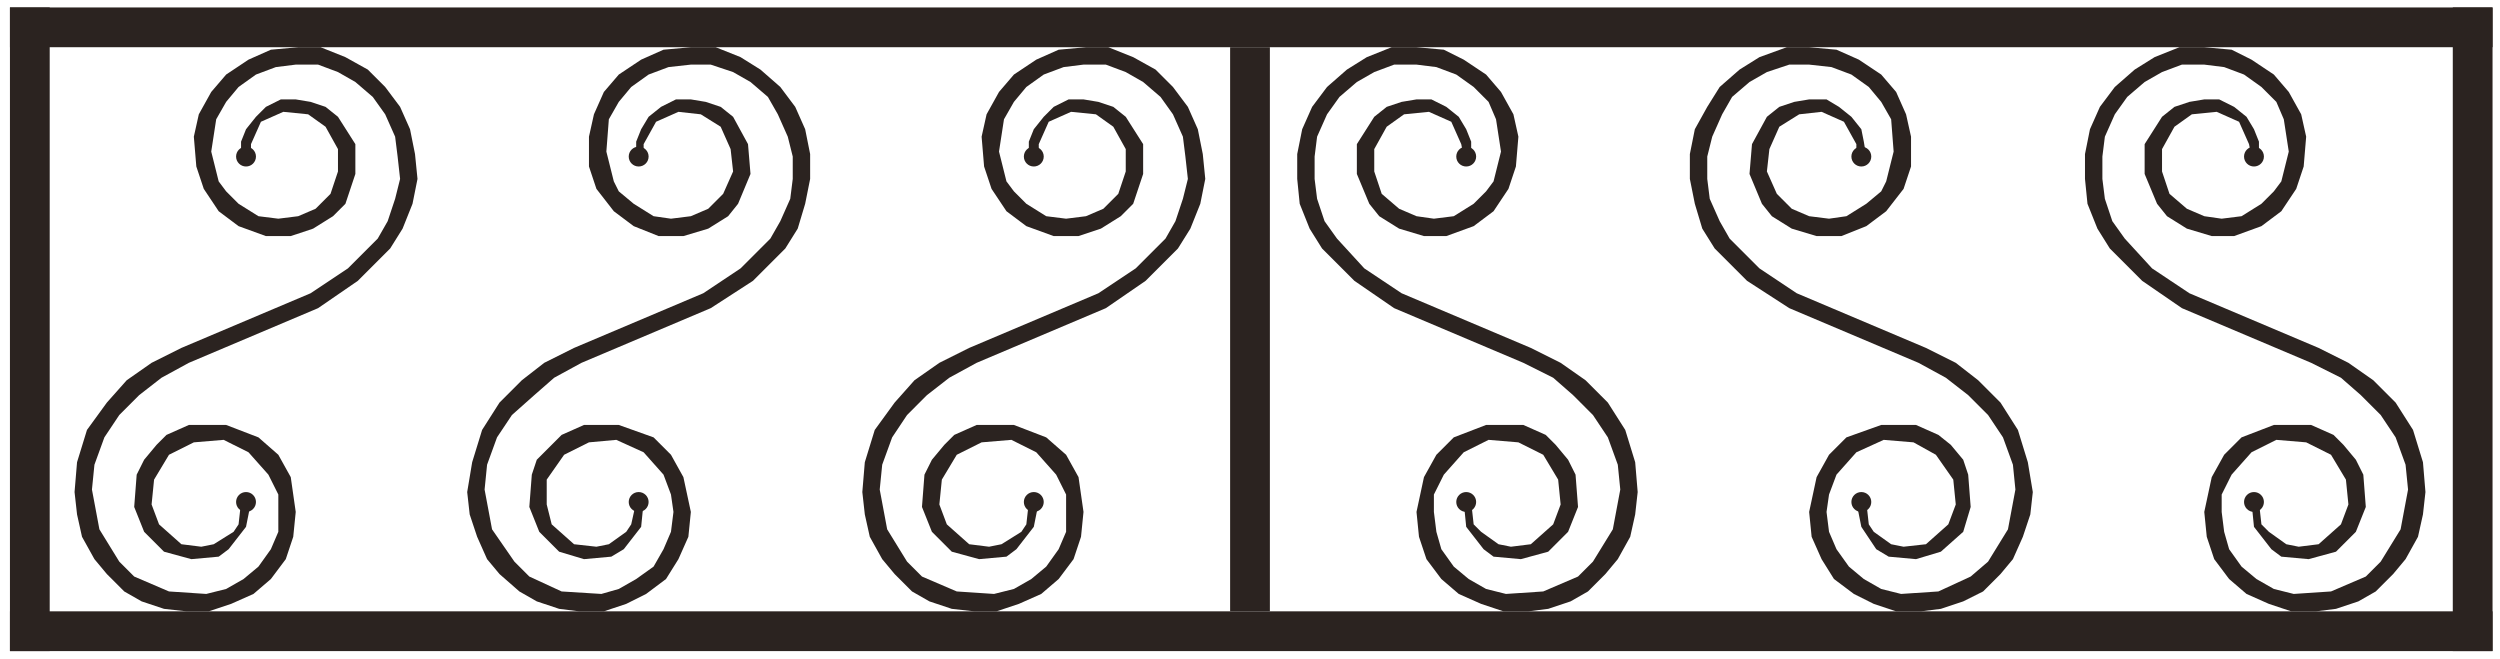
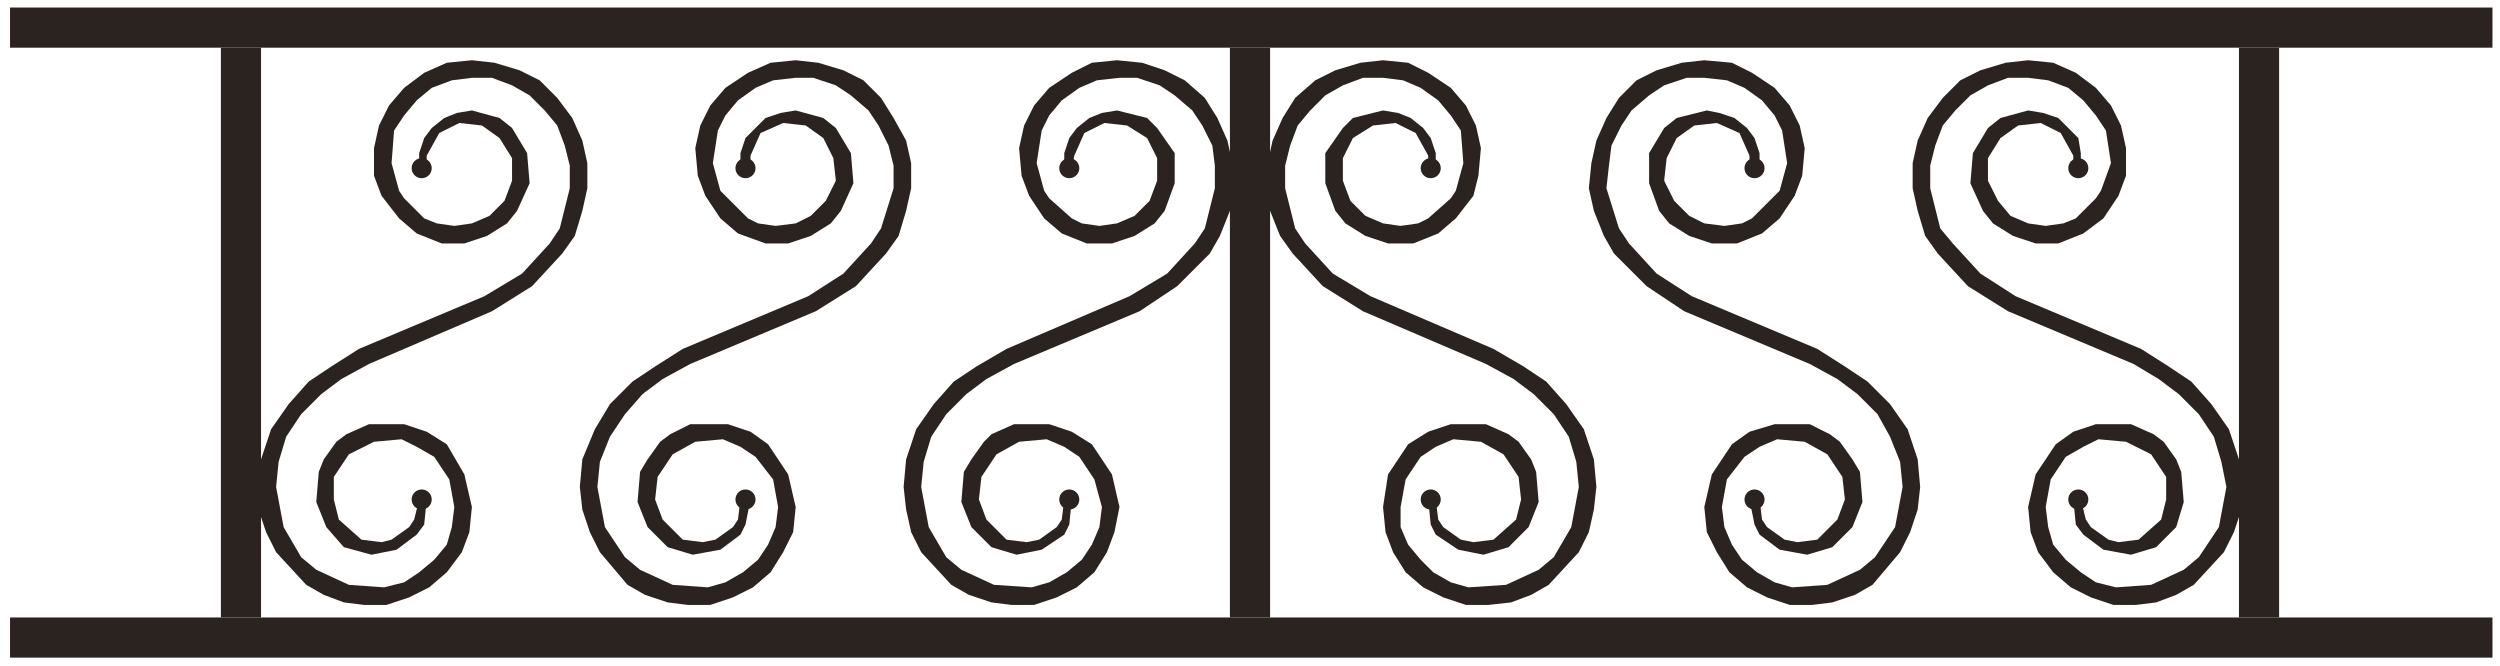
- <svg xmlns="http://www.w3.org/2000/svg" viewBox="-503 -1002 1006 265">
-   <polygon fill="#2b2320" points="-499,-740 500,-740 500,-756 -499,-756" />
-   <polygon fill="#2b2320" points="-499,-983 500,-983 500,-999 -499,-999" />
-   <polygon fill="#2b2320" points="-499,-740 -483,-740 -483,-999 -499,-999" />
-   <polygon fill="#2b2320" points="484,-740 500,-740 500,-999 484,-999" />
+ <svg xmlns="http://www.w3.org/2000/svg" viewBox="-498 -1002 996 265">
+   <polygon fill="#2b2320" points="-494,-740 495,-740 495,-756 -494,-756" />
+   <polygon fill="#2b2320" points="-494,-983 495,-983 495,-999 -494,-999" />
+   <polygon fill="#2b2320" points="-410,-756 -394,-756 -394,-983 -410,-983" />
+   <polygon fill="#2b2320" points="394,-756 410,-756 410,-983 394,-983" />
  <polygon fill="#2b2320" points="-8,-756 8,-756 8,-983 -8,-983" />
-   <polygon fill="#2b2320" points="-406,-939 -406,-945 -404,-950 -400,-955 -396,-959 -390,-962 -384,-962 -378,-961 -372,-959 -367,-955 -360,-944 -360,-932 -364,-920 -369,-915 -377,-910 -386,-907 -396,-907 -407,-911 -415,-917 -421,-926 -424,-935 -425,-947 -423,-956 -418,-965 -412,-972 -403,-978 -394,-982 -383,-983 -374,-983 -364,-979 -355,-974 -348,-967 -342,-959 -338,-950 -336,-940 -335,-930 -337,-920 -341,-910 -346,-902 -359,-889 -375,-878 -427,-856 -438,-850 -447,-843 -455,-835 -461,-826 -465,-815 -466,-805 -463,-789 -455,-776 -449,-770 -435,-764 -420,-763 -412,-765 -405,-769 -399,-774 -394,-781 -391,-788 -391,-796 -391,-803 -395,-811 -403,-820 -413,-825 -425,-824 -435,-819 -441,-809 -442,-799 -439,-791 -430,-783 -422,-782 -417,-783 -409,-788 -407,-791 -406,-800 -402,-800 -404,-790 -411,-781 -415,-778 -426,-777 -437,-780 -445,-788 -449,-798 -448,-811 -445,-817 -440,-823 -436,-827 -427,-831 -412,-831 -399,-826 -391,-819 -386,-810 -384,-796 -385,-786 -388,-777 -394,-769 -401,-763 -410,-759 -419,-756 -428,-756 -437,-757 -446,-760 -453,-764 -460,-771 -465,-777 -470,-786 -472,-795 -473,-804 -472,-816 -468,-829 -460,-840 -452,-849 -442,-856 -430,-862 -378,-884 -363,-894 -351,-906 -347,-913 -344,-922 -342,-930 -343,-939 -344,-947 -348,-956 -353,-963 -360,-969 -367,-973 -375,-976 -384,-976 -392,-975 -400,-972 -407,-967 -412,-961 -416,-954 -418,-941 -415,-929 -412,-925 -407,-920 -399,-915 -391,-914 -383,-915 -376,-918 -370,-924 -367,-933 -367,-942 -372,-951 -379,-956 -389,-957 -398,-953 -402,-944 -402,-939" />
-   <circle fill="#2b2320" cx="-404" cy="-939" r="4" />
-   <circle fill="#2b2320" cx="-404" cy="-800" r="4" />
-   <polygon fill="#2b2320" points="-247,-939 -247,-945 -245,-950 -242,-955 -237,-959 -231,-962 -225,-962 -219,-961 -213,-959 -208,-955 -202,-944 -201,-932 -206,-920 -210,-915 -218,-910 -228,-907 -238,-907 -248,-911 -256,-917 -263,-926 -266,-935 -266,-947 -264,-956 -260,-965 -254,-972 -245,-978 -236,-982 -225,-983 -215,-983 -205,-979 -197,-974 -189,-967 -183,-959 -179,-950 -177,-940 -177,-930 -179,-920 -182,-910 -187,-902 -200,-889 -217,-878 -269,-856 -280,-850 -288,-843 -297,-835 -303,-826 -307,-815 -308,-805 -305,-789 -296,-776 -290,-770 -277,-764 -261,-763 -254,-765 -247,-769 -240,-774 -236,-781 -233,-788 -232,-796 -233,-803 -236,-811 -244,-820 -255,-825 -266,-824 -276,-819 -283,-809 -283,-799 -281,-791 -272,-783 -263,-782 -258,-783 -251,-788 -249,-791 -247,-800 -244,-800 -245,-790 -252,-781 -257,-778 -268,-777 -278,-780 -286,-788 -290,-798 -289,-811 -287,-817 -281,-823 -277,-827 -268,-831 -254,-831 -240,-826 -233,-819 -228,-810 -225,-796 -226,-786 -230,-777 -235,-769 -243,-763 -251,-759 -260,-756 -270,-756 -278,-757 -287,-760 -294,-764 -302,-771 -307,-777 -311,-786 -314,-795 -315,-804 -313,-816 -309,-829 -302,-840 -293,-849 -284,-856 -272,-862 -220,-884 -205,-894 -193,-906 -189,-913 -185,-922 -184,-930 -184,-939 -186,-947 -190,-956 -194,-963 -201,-969 -208,-973 -217,-976 -225,-976 -234,-975 -242,-972 -249,-967 -254,-961 -258,-954 -259,-941 -256,-929 -254,-925 -248,-920 -240,-915 -233,-914 -225,-915 -218,-918 -212,-924 -208,-933 -209,-942 -213,-951 -221,-956 -230,-957 -239,-953 -244,-944 -244,-939" />
-   <circle fill="#2b2320" cx="-246" cy="-939" r="4" />
-   <circle fill="#2b2320" cx="-246" cy="-800" r="4" />
-   <polygon fill="#2b2320" points="-89,-939 -89,-945 -87,-950 -83,-955 -79,-959 -73,-962 -67,-962 -61,-961 -55,-959 -50,-955 -43,-944 -43,-932 -47,-920 -52,-915 -60,-910 -69,-907 -79,-907 -90,-911 -98,-917 -104,-926 -107,-935 -108,-947 -106,-956 -101,-965 -95,-972 -86,-978 -77,-982 -66,-983 -57,-983 -47,-979 -38,-974 -31,-967 -25,-959 -21,-950 -19,-940 -18,-930 -20,-920 -24,-910 -29,-902 -42,-889 -58,-878 -110,-856 -121,-850 -130,-843 -138,-835 -144,-826 -148,-815 -149,-805 -146,-789 -138,-776 -132,-770 -118,-764 -103,-763 -95,-765 -88,-769 -82,-774 -77,-781 -74,-788 -74,-796 -74,-803 -78,-811 -86,-820 -96,-825 -108,-824 -118,-819 -124,-809 -125,-799 -122,-791 -113,-783 -105,-782 -100,-783 -92,-788 -90,-791 -89,-800 -85,-800 -87,-790 -94,-781 -98,-778 -109,-777 -120,-780 -128,-788 -132,-798 -131,-811 -128,-817 -123,-823 -119,-827 -110,-831 -95,-831 -82,-826 -74,-819 -69,-810 -67,-796 -68,-786 -71,-777 -77,-769 -84,-763 -93,-759 -102,-756 -111,-756 -120,-757 -129,-760 -136,-764 -143,-771 -148,-777 -153,-786 -155,-795 -156,-804 -155,-816 -151,-829 -143,-840 -135,-849 -125,-856 -113,-862 -61,-884 -46,-894 -34,-906 -30,-913 -27,-922 -25,-930 -26,-939 -27,-947 -31,-956 -36,-963 -43,-969 -50,-973 -58,-976 -67,-976 -75,-975 -83,-972 -90,-967 -95,-961 -99,-954 -101,-941 -98,-929 -95,-925 -90,-920 -82,-915 -74,-914 -66,-915 -59,-918 -53,-924 -50,-933 -50,-942 -55,-951 -62,-956 -72,-957 -81,-953 -85,-944 -85,-939" />
-   <circle fill="#2b2320" cx="-87" cy="-939" r="4" />
-   <circle fill="#2b2320" cx="-87" cy="-800" r="4" />
-   <polygon fill="#2b2320" points="86,-939 85,-944 81,-953 72,-957 62,-956 55,-951 50,-942 50,-933 53,-924 60,-918 67,-915 74,-914 82,-915 90,-920 95,-925 98,-929 101,-941 99,-954 96,-961 90,-967 83,-972 75,-975 67,-976 58,-976 50,-973 43,-969 36,-963 31,-956 27,-947 26,-939 26,-930 27,-922 30,-913 35,-906 46,-894 61,-884 113,-862 125,-856 135,-849 144,-840 151,-829 155,-816 156,-804 155,-795 153,-786 148,-777 143,-771 136,-764 129,-760 120,-757 112,-756 102,-756 93,-759 84,-763 77,-769 71,-777 68,-786 67,-796 70,-810 75,-819 82,-826 95,-831 110,-831 119,-827 123,-823 128,-817 131,-811 132,-798 128,-788 120,-780 109,-777 98,-778 94,-781 87,-790 86,-800 89,-800 90,-791 93,-788 100,-783 105,-782 113,-783 122,-791 125,-799 124,-809 118,-819 108,-824 96,-825 86,-820 78,-811 74,-803 74,-796 75,-788 77,-781 82,-774 88,-769 95,-765 103,-763 118,-764 132,-770 138,-776 146,-789 149,-805 148,-815 144,-826 138,-835 130,-843 122,-850 110,-856 58,-878 42,-889 29,-902 24,-910 20,-920 19,-930 19,-940 21,-950 25,-959 31,-967 39,-974 47,-979 57,-983 67,-983 78,-982 86,-978 95,-972 101,-965 106,-956 108,-947 107,-935 104,-926 98,-917 90,-911 79,-907 70,-907 60,-910 52,-915 48,-920 43,-932 43,-944 50,-955 55,-959 61,-961 67,-962 73,-962 79,-959 84,-955 87,-950 89,-945 89,-939" />
-   <circle fill="#2b2320" cx="87" cy="-939" r="4" />
-   <circle fill="#2b2320" cx="87" cy="-800" r="4" />
-   <polygon fill="#2b2320" points="244,-939 244,-944 239,-953 230,-957 221,-956 213,-951 209,-942 208,-933 212,-924 218,-918 225,-915 233,-914 240,-915 248,-920 254,-925 256,-929 259,-941 258,-954 254,-961 249,-967 242,-972 234,-975 225,-976 217,-976 208,-973 201,-969 194,-963 190,-956 186,-947 184,-939 184,-930 185,-922 189,-913 193,-906 205,-894 220,-884 272,-862 284,-856 293,-849 302,-840 309,-829 313,-816 315,-804 314,-795 311,-786 307,-777 302,-771 295,-764 287,-760 278,-757 270,-756 260,-756 251,-759 243,-763 235,-769 230,-777 226,-786 225,-796 228,-810 233,-819 240,-826 254,-831 268,-831 277,-827 282,-823 287,-817 289,-811 290,-798 287,-788 278,-780 268,-777 257,-778 252,-781 246,-790 244,-800 248,-800 249,-791 251,-788 258,-783 263,-782 272,-783 281,-791 284,-799 283,-809 276,-819 267,-824 255,-825 244,-820 236,-811 233,-803 232,-796 233,-788 236,-781 241,-774 247,-769 254,-765 262,-763 277,-764 290,-770 297,-776 305,-789 308,-805 307,-815 303,-826 297,-835 289,-843 280,-850 269,-856 217,-878 200,-889 187,-902 182,-910 179,-920 177,-930 177,-940 179,-950 184,-959 189,-967 197,-974 205,-979 216,-983 225,-983 236,-982 245,-978 254,-972 260,-965 264,-956 266,-947 266,-935 263,-926 256,-917 248,-911 238,-907 228,-907 218,-910 210,-915 206,-920 201,-932 202,-944 208,-955 213,-959 219,-961 225,-962 232,-962 237,-959 242,-955 246,-950 247,-945 248,-939" />
-   <circle fill="#2b2320" cx="246" cy="-939" r="4" />
-   <circle fill="#2b2320" cx="246" cy="-800" r="4" />
-   <polygon fill="#2b2320" points="403,-939 402,-944 398,-953 389,-957 379,-956 372,-951 367,-942 367,-933 370,-924 377,-918 384,-915 391,-914 399,-915 407,-920 412,-925 415,-929 418,-941 416,-954 413,-961 407,-967 400,-972 392,-975 384,-976 375,-976 367,-973 360,-969 353,-963 348,-956 344,-947 343,-939 343,-930 344,-922 347,-913 352,-906 363,-894 378,-884 430,-862 442,-856 452,-849 461,-840 468,-829 472,-816 473,-804 472,-795 470,-786 465,-777 460,-771 453,-764 446,-760 437,-757 429,-756 419,-756 410,-759 401,-763 394,-769 388,-777 385,-786 384,-796 387,-810 392,-819 399,-826 412,-831 427,-831 436,-827 440,-823 445,-817 448,-811 449,-798 445,-788 437,-780 426,-777 415,-778 411,-781 404,-790 403,-800 406,-800 407,-791 410,-788 417,-783 422,-782 430,-783 439,-791 442,-799 441,-809 435,-819 425,-824 413,-825 403,-820 395,-811 391,-803 391,-796 392,-788 394,-781 399,-774 405,-769 412,-765 420,-763 435,-764 449,-770 455,-776 463,-789 466,-805 465,-815 461,-826 455,-835 447,-843 439,-850 427,-856 375,-878 359,-889 346,-902 341,-910 337,-920 336,-930 336,-940 338,-950 342,-959 348,-967 356,-974 364,-979 374,-983 384,-983 395,-982 403,-978 412,-972 418,-965 423,-956 425,-947 424,-935 421,-926 415,-917 407,-911 396,-907 387,-907 377,-910 369,-915 365,-920 360,-932 360,-944 367,-955 372,-959 378,-961 384,-962 390,-962 396,-959 401,-955 404,-950 406,-945 406,-939" />
-   <circle fill="#2b2320" cx="404" cy="-939" r="4" />
-   <circle fill="#2b2320" cx="404" cy="-800" r="4" />
+   <polygon fill="#2b2320" points="-331,-936 -331,-941 -329,-947 -326,-951 -321,-955 -316,-957 -310,-958 -299,-955 -294,-951 -288,-941 -287,-929 -292,-918 -296,-913 -304,-908 -313,-905 -322,-905 -332,-909 -339,-915 -346,-924 -349,-932 -349,-943 -347,-952 -343,-960 -337,-967 -329,-973 -320,-977 -310,-978 -301,-977 -291,-974 -283,-970 -276,-963 -270,-955 -266,-946 -264,-937 -264,-927 -266,-918 -269,-908 -274,-901 -286,-888 -302,-878 -351,-857 -362,-851 -370,-845 -378,-837 -384,-828 -387,-818 -388,-808 -385,-792 -378,-780 -372,-775 -359,-769 -345,-768 -337,-770 -331,-774 -325,-779 -320,-785 -318,-792 -317,-800 -319,-811 -325,-820 -332,-824 -338,-827 -349,-826 -359,-821 -365,-812 -365,-803 -363,-795 -354,-787 -346,-786 -342,-787 -335,-792 -333,-795 -331,-803 -328,-803 -329,-793 -332,-789 -340,-783 -350,-781 -361,-784 -368,-792 -372,-802 -371,-814 -369,-819 -364,-826 -360,-829 -351,-833 -337,-833 -328,-830 -320,-825 -313,-813 -310,-800 -311,-790 -314,-782 -320,-774 -327,-768 -335,-764 -344,-761 -353,-761 -361,-762 -369,-765 -376,-769 -388,-782 -392,-790 -395,-799 -395,-808 -394,-819 -390,-831 -383,-841 -375,-850 -366,-856 -355,-863 -305,-884 -290,-893 -279,-905 -275,-911 -271,-927 -271,-936 -273,-944 -276,-952 -281,-958 -287,-964 -294,-968 -302,-971 -310,-971 -318,-970 -326,-967 -332,-962 -337,-956 -341,-950 -342,-937 -339,-926 -337,-923 -329,-915 -324,-913 -317,-912 -310,-913 -303,-916 -297,-922 -294,-930 -294,-939 -299,-947 -306,-952 -315,-953 -323,-949 -328,-940 -328,-935" />
+   <circle fill="#2b2320" cx="-330" cy="-935" r="4" />
+   <circle fill="#2b2320" cx="-330" cy="-803" r="4" />
+   <polygon fill="#2b2320" points="-203,-936 -203,-941 -201,-947 -197,-951 -193,-955 -187,-957 -181,-958 -170,-955 -165,-951 -159,-941 -158,-929 -163,-918 -167,-913 -175,-908 -184,-905 -193,-905 -204,-909 -211,-915 -217,-924 -220,-932 -221,-943 -219,-952 -215,-960 -209,-967 -200,-973 -191,-977 -181,-978 -172,-977 -162,-974 -154,-970 -147,-963 -142,-955 -137,-946 -135,-937 -135,-927 -137,-918 -140,-908 -145,-901 -157,-888 -173,-878 -223,-857 -234,-851 -242,-845 -249,-837 -255,-828 -259,-818 -260,-808 -257,-792 -249,-780 -243,-775 -230,-769 -216,-768 -209,-770 -202,-774 -196,-779 -192,-785 -189,-792 -188,-800 -190,-811 -197,-820 -203,-824 -210,-827 -221,-826 -230,-821 -236,-812 -237,-803 -234,-795 -226,-787 -218,-786 -213,-787 -206,-792 -204,-795 -203,-803 -199,-803 -201,-793 -203,-789 -211,-783 -222,-781 -232,-784 -240,-792 -244,-802 -243,-814 -240,-819 -235,-826 -231,-829 -223,-833 -208,-833 -199,-830 -192,-825 -184,-813 -181,-800 -182,-790 -186,-782 -191,-774 -198,-768 -206,-764 -215,-761 -224,-761 -232,-762 -241,-765 -248,-769 -259,-782 -263,-790 -266,-799 -267,-808 -266,-819 -261,-831 -255,-841 -246,-850 -237,-856 -226,-863 -176,-884 -162,-893 -151,-905 -147,-911 -142,-927 -142,-936 -144,-944 -148,-952 -152,-958 -159,-964 -165,-968 -174,-971 -181,-971 -190,-970 -197,-967 -204,-962 -209,-956 -212,-950 -214,-937 -211,-926 -208,-923 -200,-915 -196,-913 -189,-912 -181,-913 -175,-916 -169,-922 -165,-930 -166,-939 -170,-947 -177,-952 -186,-953 -195,-949 -199,-940 -199,-935" />
+   <circle fill="#2b2320" cx="-201" cy="-935" r="4" />
+   <circle fill="#2b2320" cx="-201" cy="-803" r="4" />
+   <polygon fill="#2b2320" points="-74,-936 -74,-941 -72,-947 -69,-951 -64,-955 -59,-957 -53,-958 -41,-955 -37,-951 -30,-941 -30,-929 -34,-918 -38,-913 -46,-908 -55,-905 -65,-905 -75,-909 -82,-915 -88,-924 -91,-932 -92,-943 -90,-952 -86,-960 -80,-967 -71,-973 -63,-977 -53,-978 -43,-977 -34,-974 -26,-970 -18,-963 -13,-955 -9,-946 -7,-937 -7,-927 -8,-918 -12,-908 -16,-901 -29,-888 -44,-878 -94,-857 -105,-851 -113,-845 -121,-837 -127,-828 -130,-818 -131,-808 -128,-792 -121,-780 -115,-775 -102,-769 -87,-768 -80,-770 -73,-774 -67,-779 -63,-785 -60,-792 -59,-800 -62,-811 -68,-820 -74,-824 -81,-827 -92,-826 -101,-821 -107,-812 -108,-803 -105,-795 -97,-787 -89,-786 -84,-787 -77,-792 -75,-795 -74,-803 -71,-803 -72,-793 -74,-789 -83,-783 -93,-781 -103,-784 -111,-792 -115,-802 -114,-814 -111,-819 -106,-826 -103,-829 -94,-833 -80,-833 -71,-830 -63,-825 -55,-813 -52,-800 -54,-790 -57,-782 -62,-774 -69,-768 -77,-764 -86,-761 -95,-761 -103,-762 -112,-765 -119,-769 -131,-782 -135,-790 -137,-799 -138,-808 -137,-819 -133,-831 -126,-841 -118,-850 -109,-856 -97,-863 -48,-884 -33,-893 -22,-905 -18,-911 -14,-927 -14,-936 -15,-944 -19,-952 -23,-958 -30,-964 -36,-968 -45,-971 -52,-971 -61,-970 -68,-967 -75,-962 -80,-956 -83,-950 -85,-937 -82,-926 -80,-923 -71,-915 -67,-913 -60,-912 -53,-913 -46,-916 -40,-922 -37,-930 -37,-939 -41,-947 -49,-952 -58,-953 -66,-949 -70,-940 -71,-935" />
+   <circle fill="#2b2320" cx="-72" cy="-935" r="4" />
+   <circle fill="#2b2320" cx="-72" cy="-803" r="4" />
+   <polygon fill="#2b2320" points="71,-935 71,-940 66,-949 58,-953 49,-952 41,-947 37,-939 37,-930 40,-922 46,-916 53,-913 60,-912 67,-913 71,-915 80,-923 82,-926 85,-937 84,-950 80,-956 75,-962 68,-967 61,-970 53,-971 45,-971 37,-968 30,-964 24,-958 19,-952 16,-944 14,-936 14,-927 18,-911 22,-905 33,-893 48,-884 97,-863 109,-856 118,-850 126,-841 133,-831 137,-819 138,-808 137,-799 135,-790 131,-782 119,-769 112,-765 104,-762 95,-761 86,-761 77,-764 69,-768 62,-774 57,-782 54,-790 53,-800 55,-813 63,-825 71,-830 80,-833 94,-833 103,-829 107,-826 112,-819 114,-814 115,-802 111,-792 103,-784 93,-781 83,-783 74,-789 72,-793 71,-803 74,-803 75,-795 77,-792 84,-787 89,-786 97,-787 106,-795 108,-803 107,-812 101,-821 92,-826 81,-827 74,-824 68,-820 62,-811 60,-800 60,-792 63,-785 68,-779 73,-774 80,-770 87,-768 102,-769 115,-775 121,-780 128,-792 131,-808 130,-818 127,-828 121,-837 113,-845 105,-851 94,-857 45,-878 29,-888 17,-901 12,-908 8,-918 7,-927 7,-937 9,-946 13,-955 18,-963 26,-970 34,-974 44,-977 53,-978 63,-977 71,-973 80,-967 86,-960 90,-952 92,-943 91,-932 89,-924 82,-915 75,-909 65,-905 55,-905 46,-908 38,-913 34,-918 30,-929 30,-941 37,-951 41,-955 53,-958 59,-957 64,-955 69,-951 72,-947 74,-941 74,-936" />
+   <circle fill="#2b2320" cx="72" cy="-935" r="4" />
+   <circle fill="#2b2320" cx="72" cy="-803" r="4" />
+   <polygon fill="#2b2320" points="199,-935 199,-940 195,-949 186,-953 177,-952 170,-947 166,-939 165,-930 169,-922 175,-916 181,-913 189,-912 196,-913 200,-915 208,-923 211,-926 214,-937 212,-950 209,-956 204,-962 197,-967 190,-970 181,-971 174,-971 165,-968 159,-964 152,-958 148,-952 144,-944 143,-936 142,-927 147,-911 151,-905 162,-893 176,-884 226,-863 237,-856 246,-850 255,-841 262,-831 266,-819 267,-808 266,-799 263,-790 259,-782 248,-769 241,-765 232,-762 224,-761 215,-761 206,-764 198,-768 191,-774 186,-782 182,-790 181,-800 184,-813 192,-825 199,-830 209,-833 223,-833 231,-829 235,-826 240,-819 243,-814 244,-802 240,-792 232,-784 222,-781 211,-783 203,-789 201,-793 199,-803 203,-803 204,-795 206,-792 213,-787 218,-786 226,-787 234,-795 237,-803 236,-812 230,-821 221,-826 210,-827 203,-824 197,-820 190,-811 188,-800 189,-792 192,-785 196,-779 202,-774 209,-770 216,-768 230,-769 243,-775 249,-780 257,-792 260,-808 259,-818 255,-828 250,-837 242,-845 234,-851 223,-857 173,-878 158,-888 145,-901 141,-908 137,-918 135,-927 136,-937 138,-946 142,-955 147,-963 154,-970 162,-974 172,-977 181,-978 192,-977 200,-973 209,-967 215,-960 219,-952 221,-943 220,-932 217,-924 211,-915 204,-909 194,-905 184,-905 175,-908 167,-913 163,-918 159,-929 159,-941 165,-951 170,-955 182,-958 187,-957 193,-955 198,-951 201,-947 203,-941 203,-936" />
+   <circle fill="#2b2320" cx="201" cy="-935" r="4" />
+   <circle fill="#2b2320" cx="201" cy="-803" r="4" />
+   <polygon fill="#2b2320" points="328,-935 328,-940 323,-949 315,-953 306,-952 299,-947 294,-939 294,-930 298,-922 303,-916 310,-913 317,-912 324,-913 329,-915 337,-923 339,-926 343,-937 341,-950 337,-956 332,-962 326,-967 318,-970 310,-971 302,-971 294,-968 287,-964 281,-958 276,-952 273,-944 271,-936 271,-927 275,-911 280,-905 291,-893 305,-884 355,-863 366,-856 375,-850 383,-841 390,-831 394,-819 396,-808 395,-799 392,-790 388,-782 376,-769 369,-765 361,-762 353,-761 344,-761 335,-764 327,-768 320,-774 314,-782 311,-790 310,-800 313,-813 321,-825 328,-830 337,-833 351,-833 360,-829 364,-826 369,-819 371,-814 372,-802 369,-792 361,-784 351,-781 340,-783 332,-789 329,-793 328,-803 331,-803 333,-795 335,-792 342,-787 346,-786 354,-787 363,-795 365,-803 365,-812 359,-821 349,-826 338,-827 332,-824 325,-820 319,-811 317,-800 318,-792 320,-785 325,-779 331,-774 337,-770 345,-768 359,-769 372,-775 378,-780 386,-792 389,-808 387,-818 384,-828 378,-837 370,-845 362,-851 352,-857 302,-878 286,-888 274,-901 269,-908 266,-918 264,-927 264,-937 266,-946 270,-955 276,-963 283,-970 291,-974 301,-977 310,-978 320,-977 329,-973 337,-967 343,-960 347,-952 349,-943 349,-932 346,-924 340,-915 332,-909 322,-905 313,-905 304,-908 296,-913 292,-918 287,-929 288,-941 294,-951 299,-955 310,-958 316,-957 322,-955 326,-951 330,-947 331,-941 331,-936" />
+   <circle fill="#2b2320" cx="330" cy="-935" r="4" />
+   <circle fill="#2b2320" cx="330" cy="-803" r="4" />
</svg>
